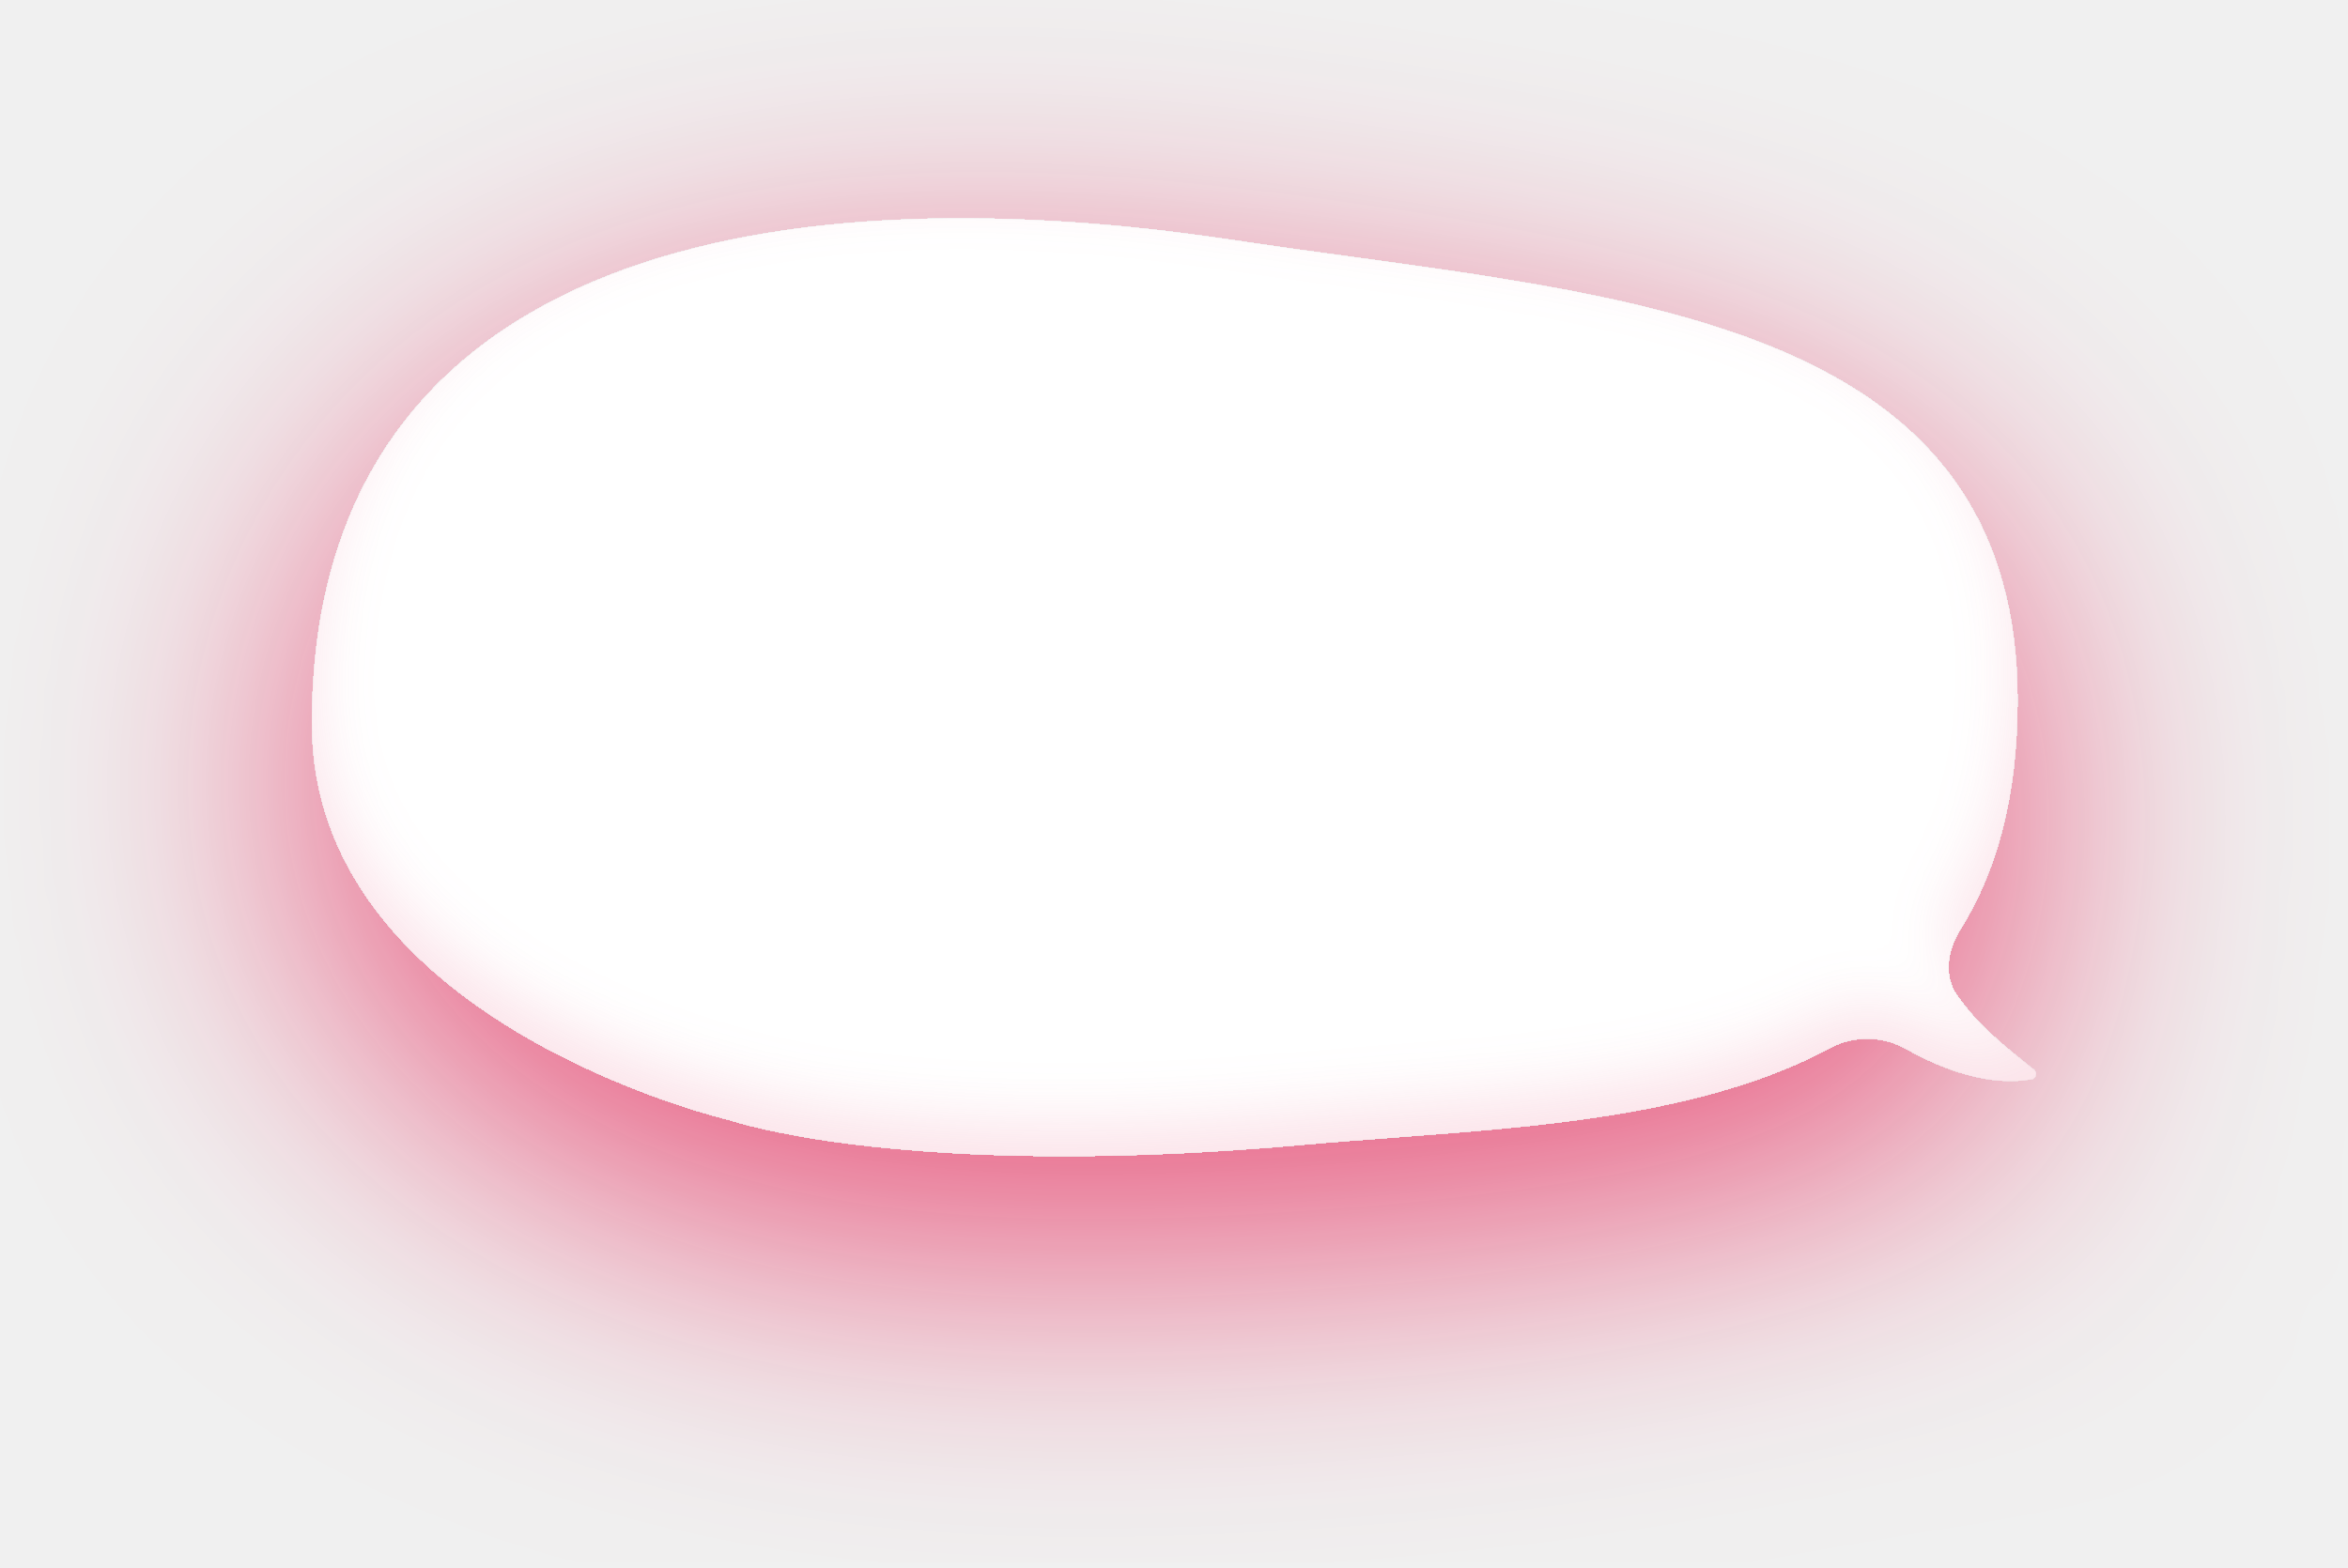
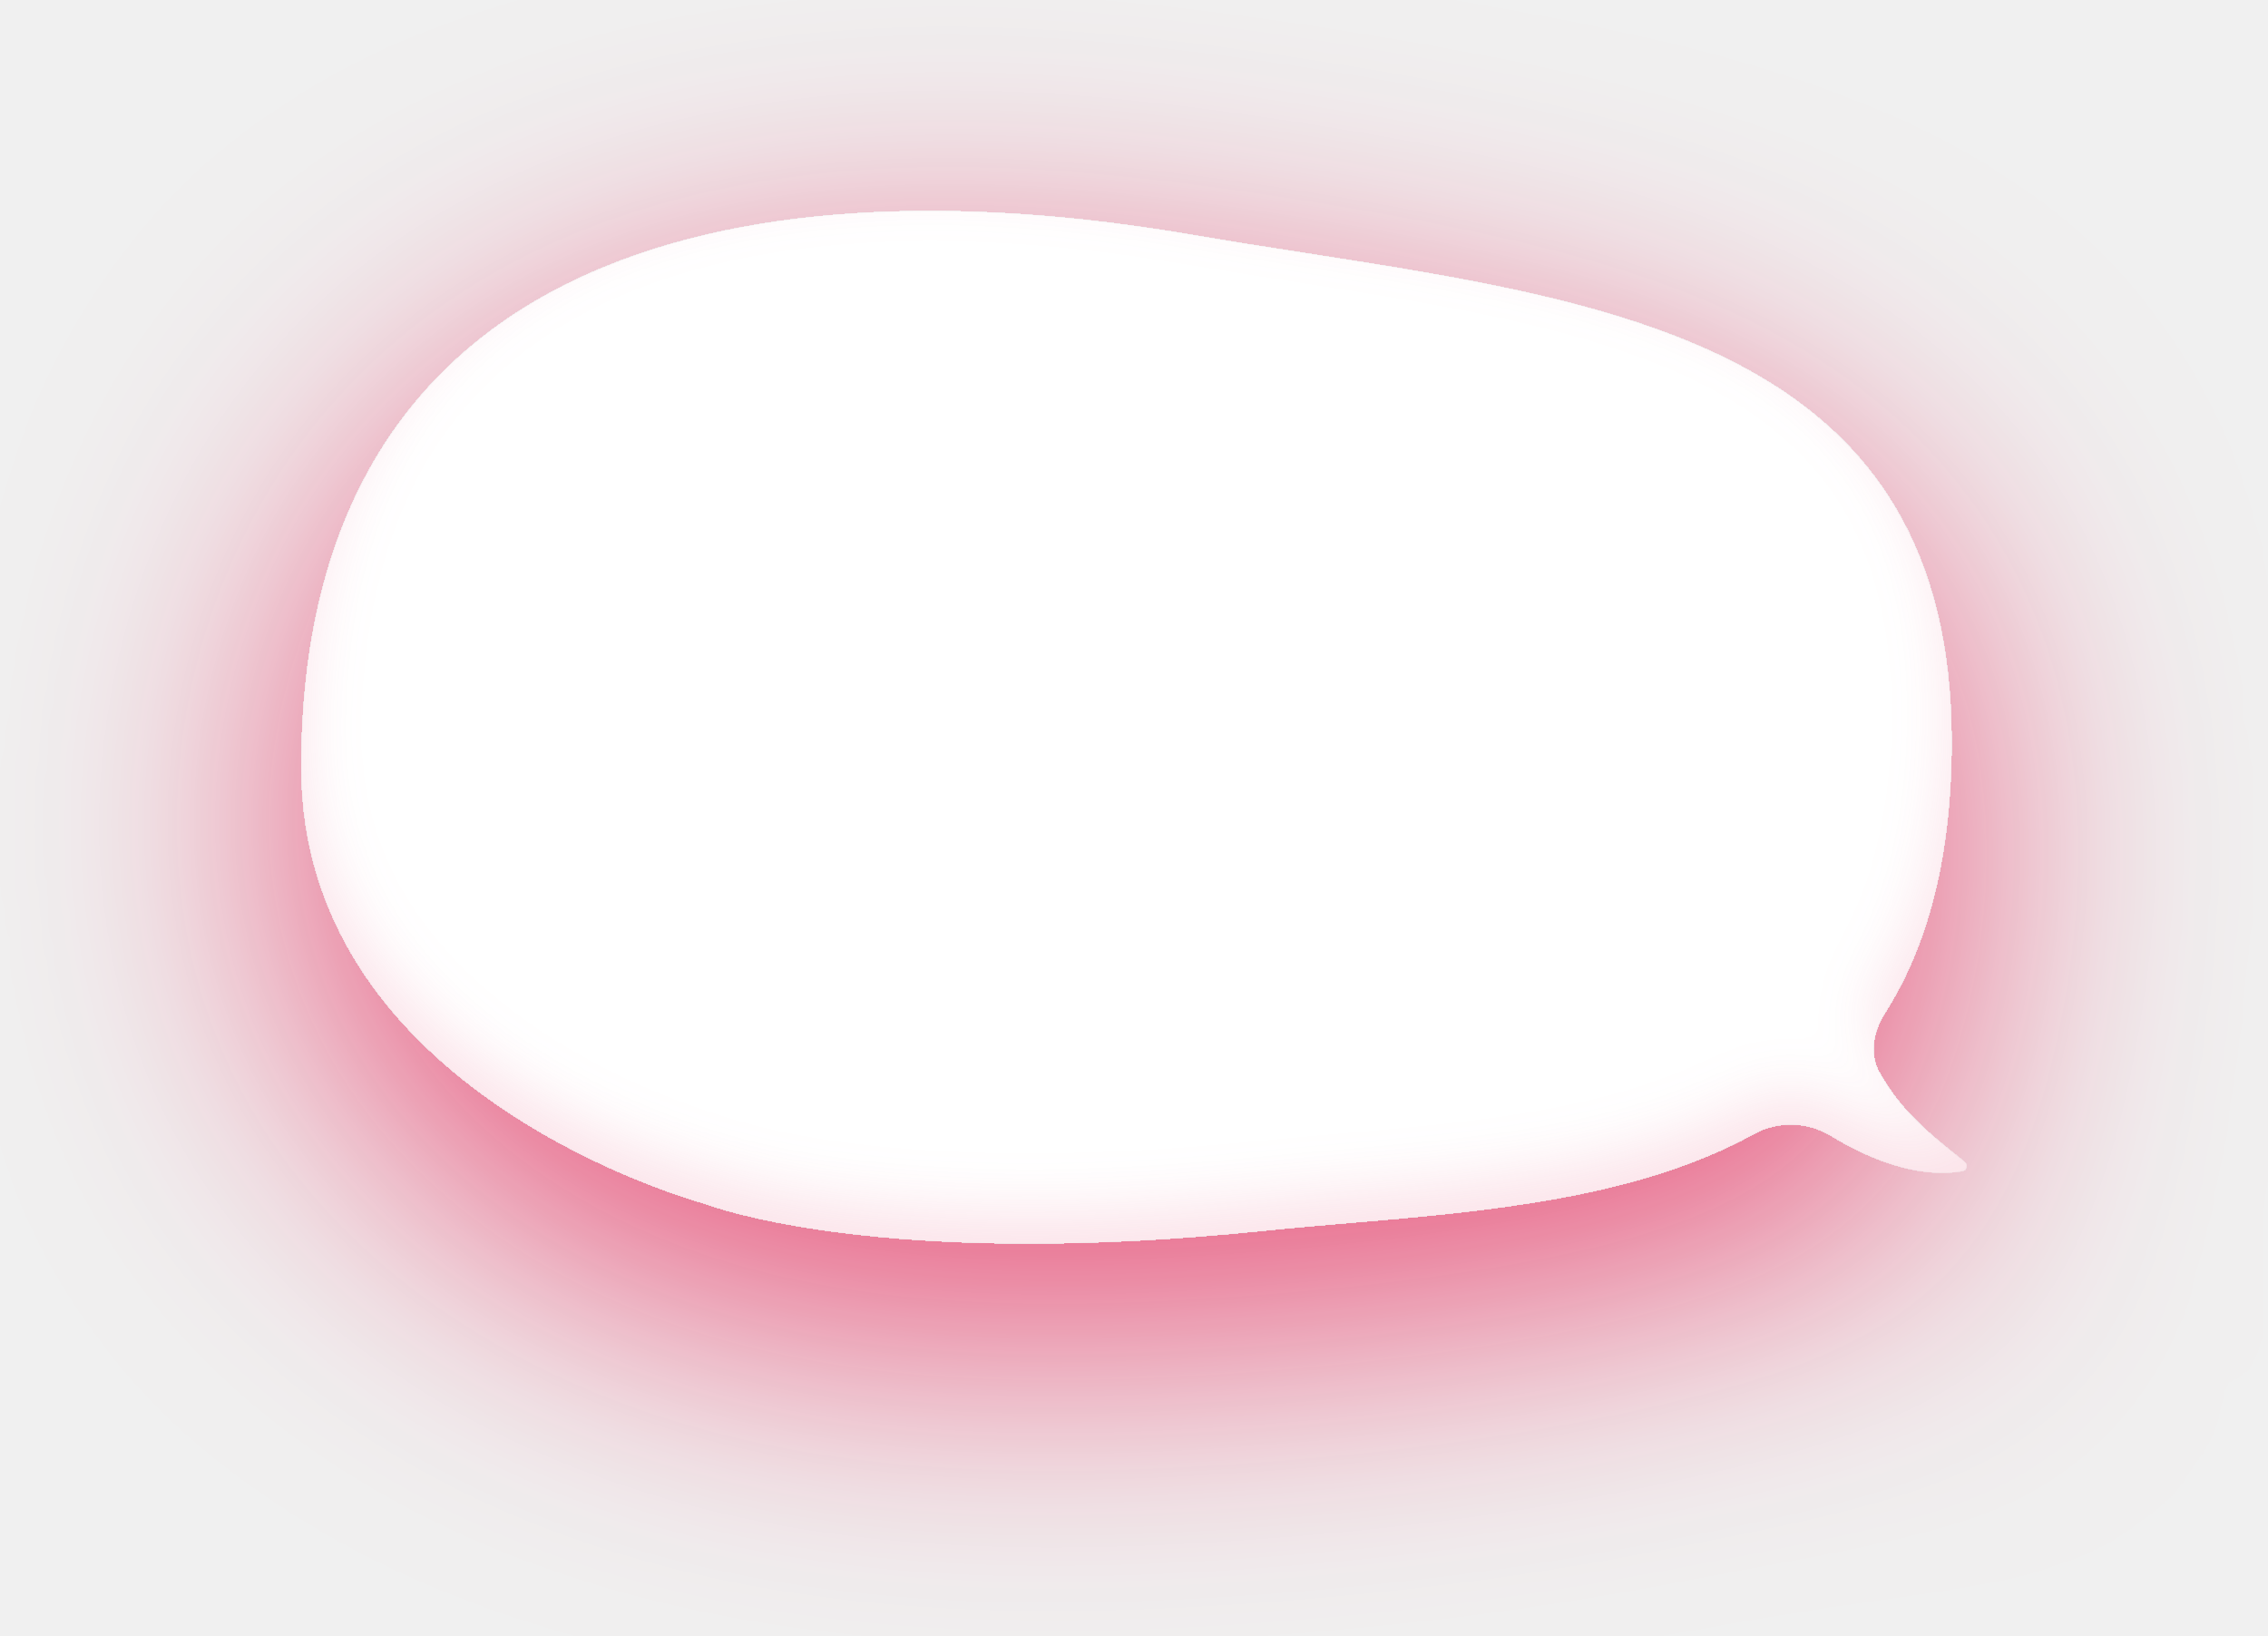
- <svg xmlns="http://www.w3.org/2000/svg" width="301" height="201" viewBox="0 0 301 201" fill="none">
-   <g filter="url(#filter0_di_150_3686)">
-     <path fill-rule="evenodd" clip-rule="evenodd" d="M172.992 32.906C168.014 32.225 163.036 31.544 158.126 30.802C96.362 21.464 40.001 33.835 40 92.791C39.999 129.3 88.475 142.353 93.252 143.551C93.526 143.619 93.747 143.684 94.017 143.768C97.188 144.75 119.929 151.071 167.419 146.756C171 146.43 174.726 146.152 178.535 145.868C197.619 144.445 218.82 142.863 234.614 134.362C237.665 132.72 241.402 132.817 244.417 134.523C249.187 137.221 255.082 139.33 260.443 138.392C261.04 138.288 261.195 137.545 260.721 137.168V137.168C256.763 134.023 253.517 131.444 250.857 127.623C249.101 125.099 249.658 121.783 251.292 119.178C255.921 111.8 258.632 102.238 258.632 89.782C258.632 44.615 215.8 38.759 172.992 32.906Z" fill="white" />
+ <svg xmlns="http://www.w3.org/2000/svg" width="301" height="217" viewBox="0 0 301 217" fill="none">
+   <g filter="url(#filter0_di_2_18209)">
+     <path fill-rule="evenodd" clip-rule="evenodd" d="M173.216 33.589C168.23 32.814 163.244 32.038 158.325 31.192C96.457 20.553 40.001 34.648 40 101.817C39.999 143.286 88.261 158.193 93.296 159.636C93.599 159.723 93.85 159.806 94.147 159.91C97.465 161.072 120.251 168.197 167.634 163.301C171.221 162.93 174.953 162.613 178.769 162.289C197.029 160.74 217.225 159.027 232.786 150.434C235.991 148.665 239.982 148.834 243.103 150.748C248.074 153.797 254.578 156.418 260.443 155.392C261.04 155.288 261.195 154.545 260.721 154.168C256.027 150.438 252.333 147.504 249.433 142.35C248.035 139.865 248.602 136.838 250.134 134.433C255.689 125.713 259 114.062 259 98.389C259 46.929 216.096 40.257 173.216 33.589Z" fill="white" />
  </g>
  <defs>
-     <filter id="filter0_di_150_3686" x="0" y="0" width="301" height="200.247" filterUnits="userSpaceOnUse" color-interpolation-filters="sRGB">
+     <filter id="filter0_di_2_18209" x="0" y="0" width="301" height="217" filterUnits="userSpaceOnUse" color-interpolation-filters="sRGB">
      <feFlood flood-opacity="0" result="BackgroundImageFix" />
      <feColorMatrix in="SourceAlpha" type="matrix" values="0 0 0 0 0 0 0 0 0 0 0 0 0 0 0 0 0 0 127 0" result="hardAlpha" />
      <feOffset dy="12" />
      <feGaussianBlur stdDeviation="20" />
      <feComposite in2="hardAlpha" operator="out" />
      <feColorMatrix type="matrix" values="0 0 0 0 0.91 0 0 0 0 0.314 0 0 0 0 0.471 0 0 0 1 0" />
-       <feBlend mode="normal" in2="BackgroundImageFix" result="effect1_dropShadow_150_3686" />
-       <feBlend mode="normal" in="SourceGraphic" in2="effect1_dropShadow_150_3686" result="shape" />
+       <feBlend mode="normal" in2="BackgroundImageFix" result="effect1_dropShadow_2_18209" />
+       <feBlend mode="normal" in="SourceGraphic" in2="effect1_dropShadow_2_18209" result="shape" />
      <feColorMatrix in="SourceAlpha" type="matrix" values="0 0 0 0 0 0 0 0 0 0 0 0 0 0 0 0 0 0 127 0" result="hardAlpha" />
      <feOffset dy="-4" />
      <feGaussianBlur stdDeviation="4" />
      <feComposite in2="hardAlpha" operator="arithmetic" k2="-1" k3="1" />
      <feColorMatrix type="matrix" values="0 0 0 0 0.91 0 0 0 0 0.314 0 0 0 0 0.471 0 0 0 0.16 0" />
-       <feBlend mode="normal" in2="shape" result="effect2_innerShadow_150_3686" />
+       <feBlend mode="normal" in2="shape" result="effect2_innerShadow_2_18209" />
    </filter>
  </defs>
</svg>
